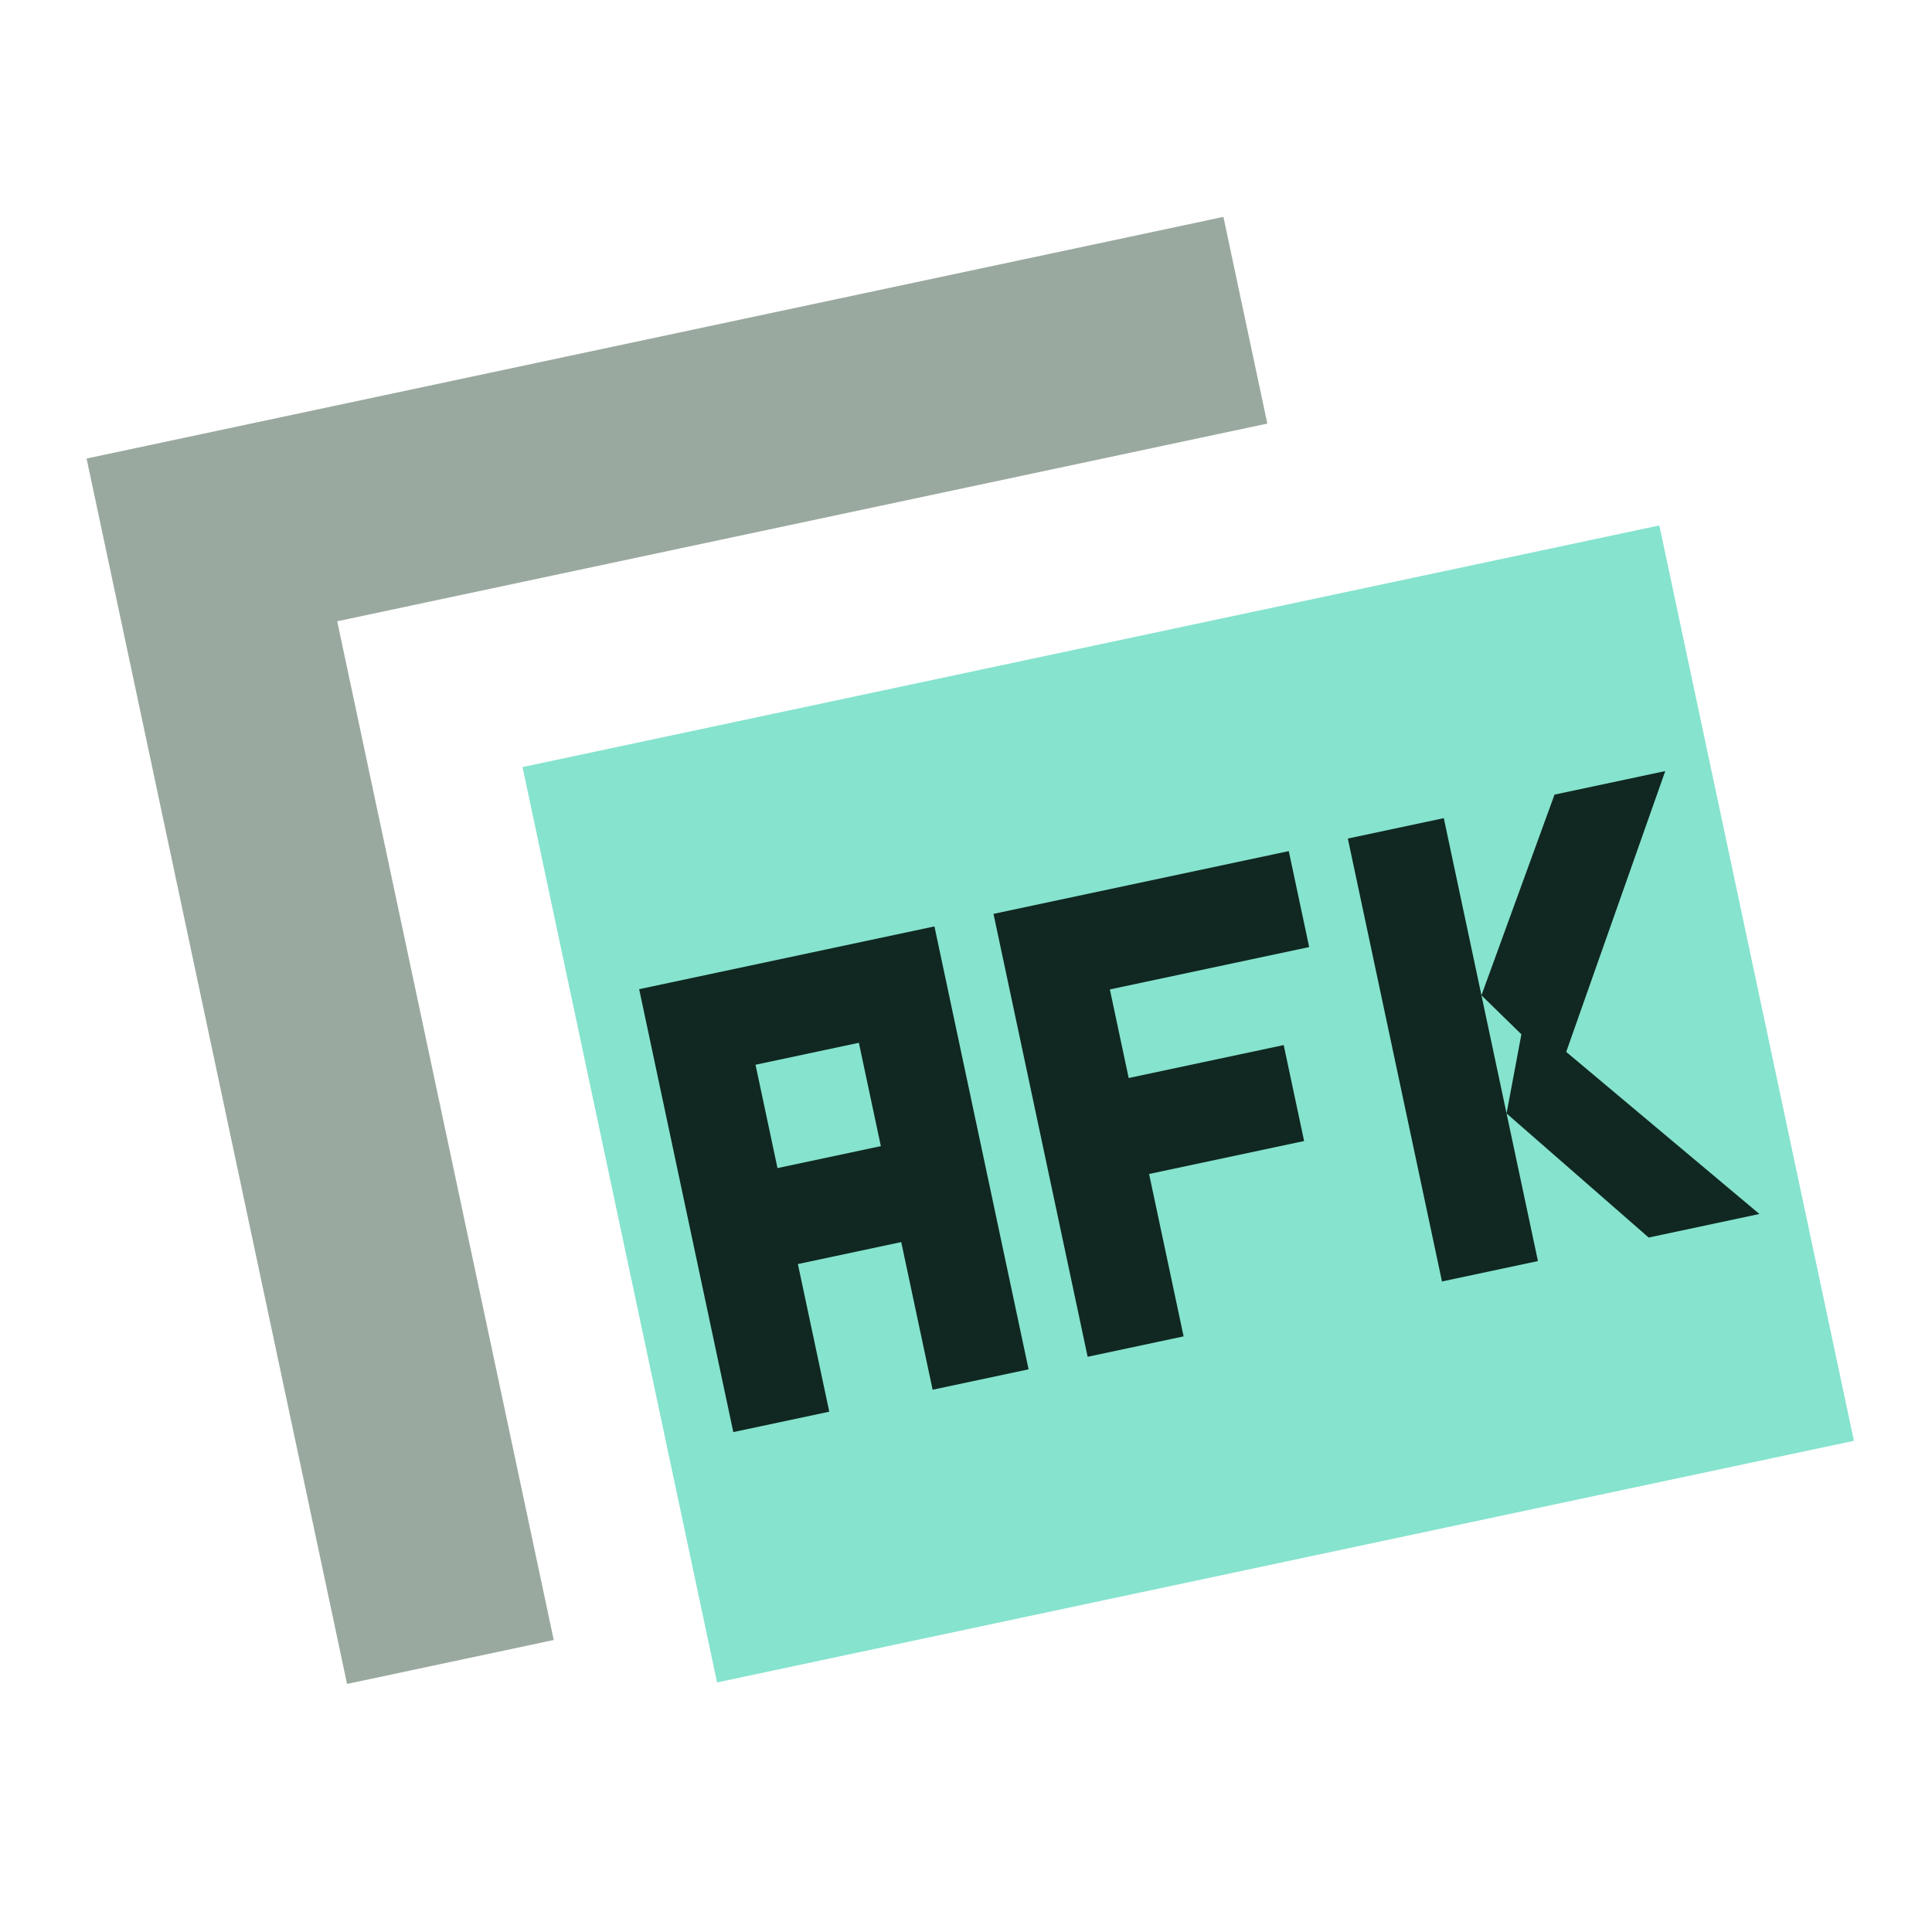
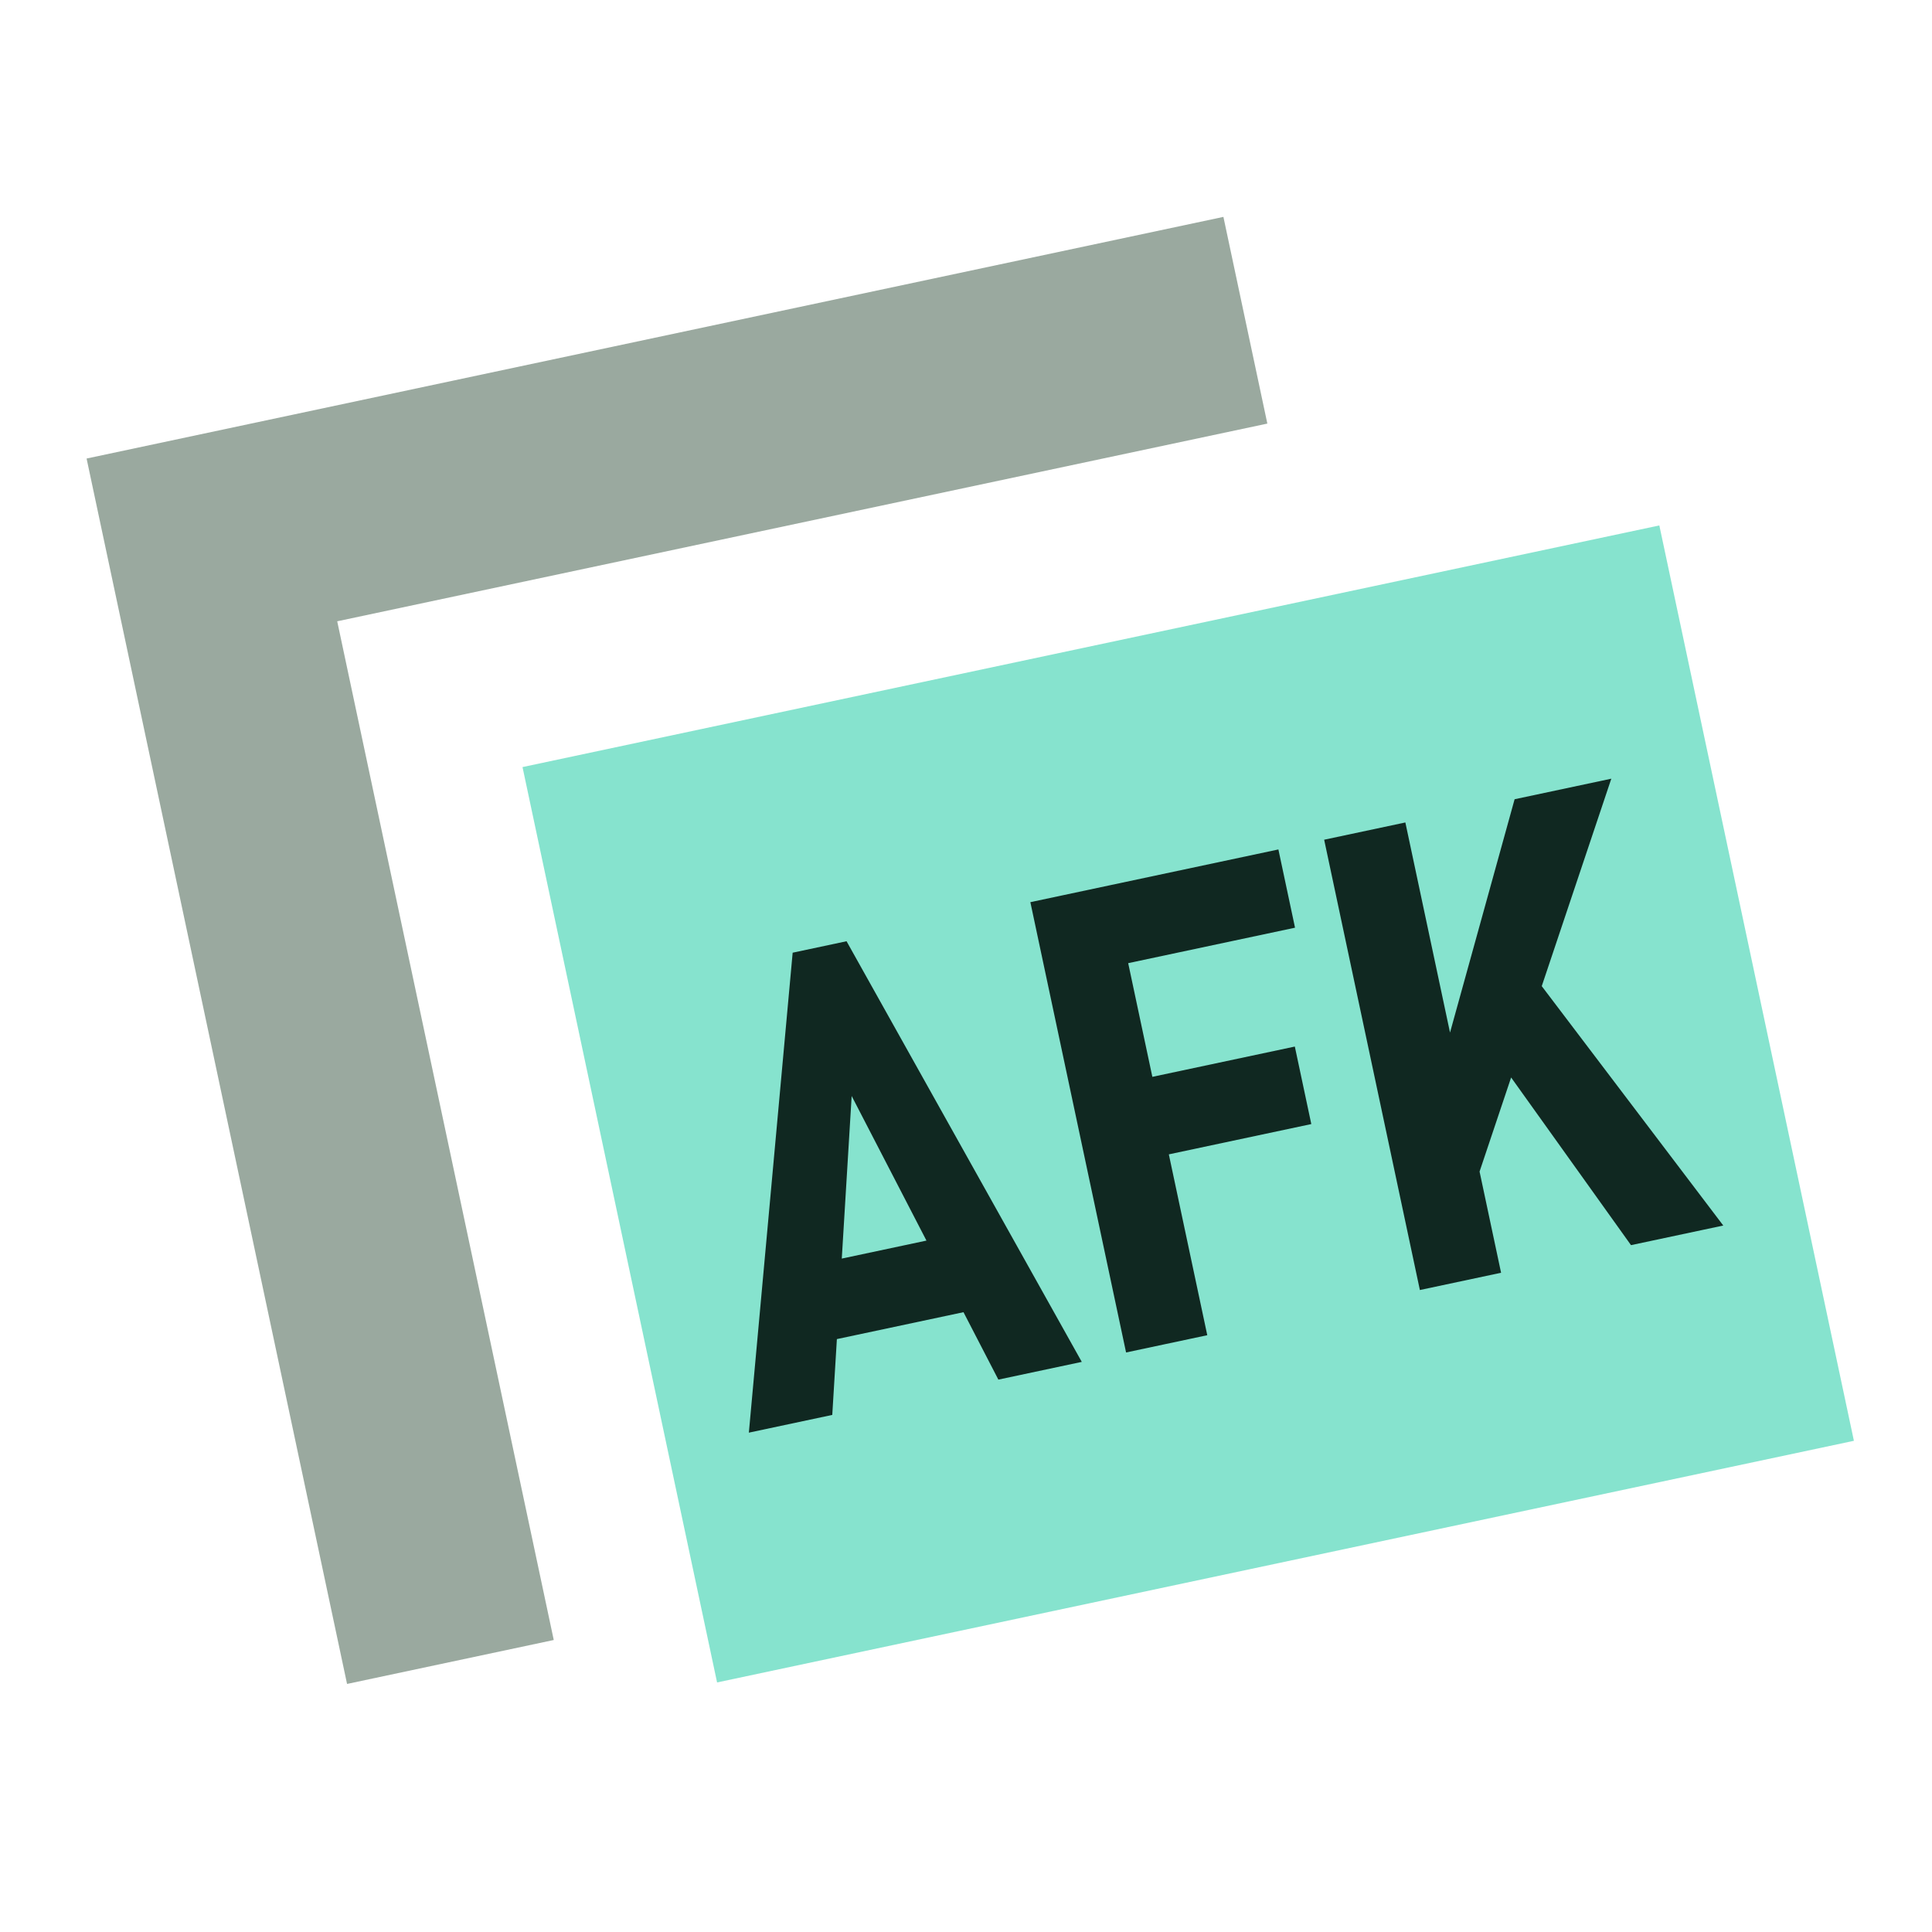
<svg xmlns="http://www.w3.org/2000/svg" viewBox="0 0 256 256" role="img" aria-label="NudgeNest logo">
  <g transform="rotate(-12 128 128)">
    <path fill="#9AA99F" d="M28 38H182V66H56V204H28Z" />
    <path fill="#86E3CE" d="M76 90H230V214H76Z" />
-     <path fill="#102821" fill-rule="evenodd" d="M85 122H125V182H112V162H98V182H85Z M98 135V149H112V135Z" />
-     <path fill="#102821" d="M133 122H173V135H146V147H167V160H146V182H133Z" />
-     <path fill="#102821" d="M181 122H194V182H181Z M194 146L209 122H224L202 158Z M199 150L224 182H209L194 162Z" />
+     <path fill="#102821" d="M87 182.5 105.9 121.5H113.2L132.1 182.5H120.8L109.6 141.7L98.3 182.5ZM97.5 172.8V162.5H121.9V172.8Z M138.1 182.5V121.5H149.1V182.5ZM142.6 158V147.5H168.4V158ZM142.6 132.1V121.5H171.7V132.1Z M186.3 173.2 185.5 156.5 203.7 121.5H216.8ZM177.9 182.5V121.5H188.9V182.5ZM206.5 182.5 192.5 150.4 201 144.2 219 182.5Z" />
  </g>
</svg>
